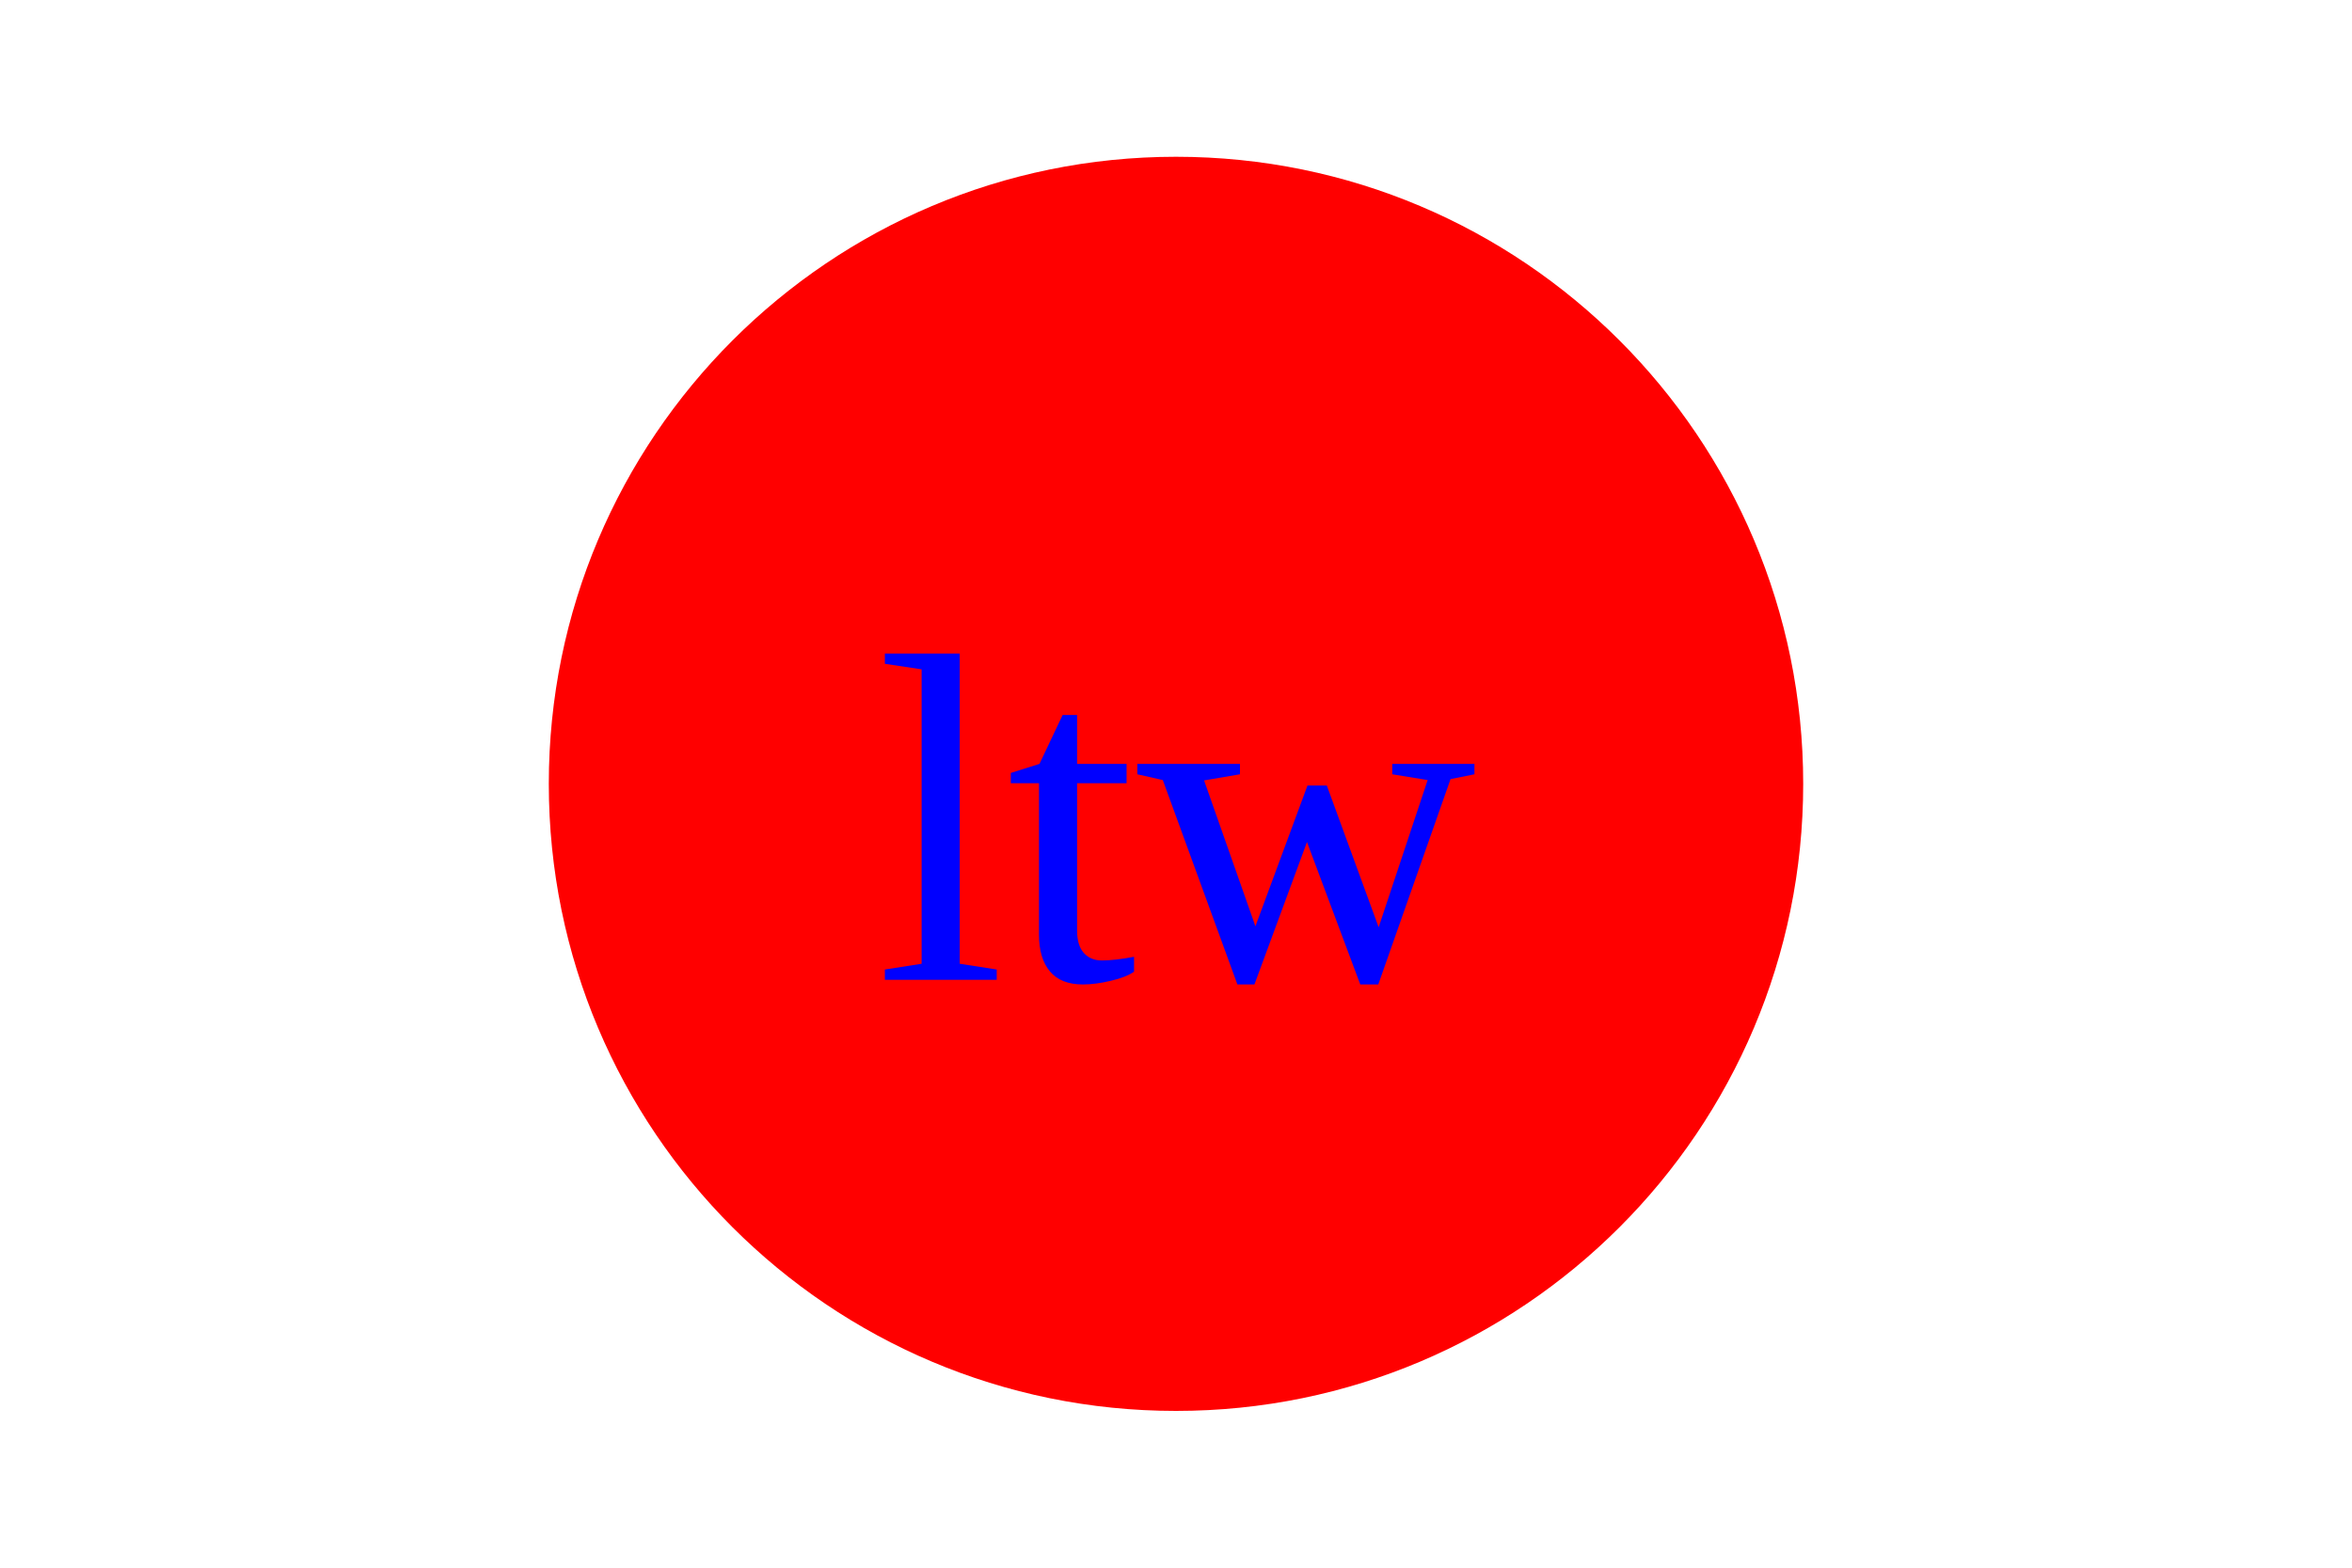
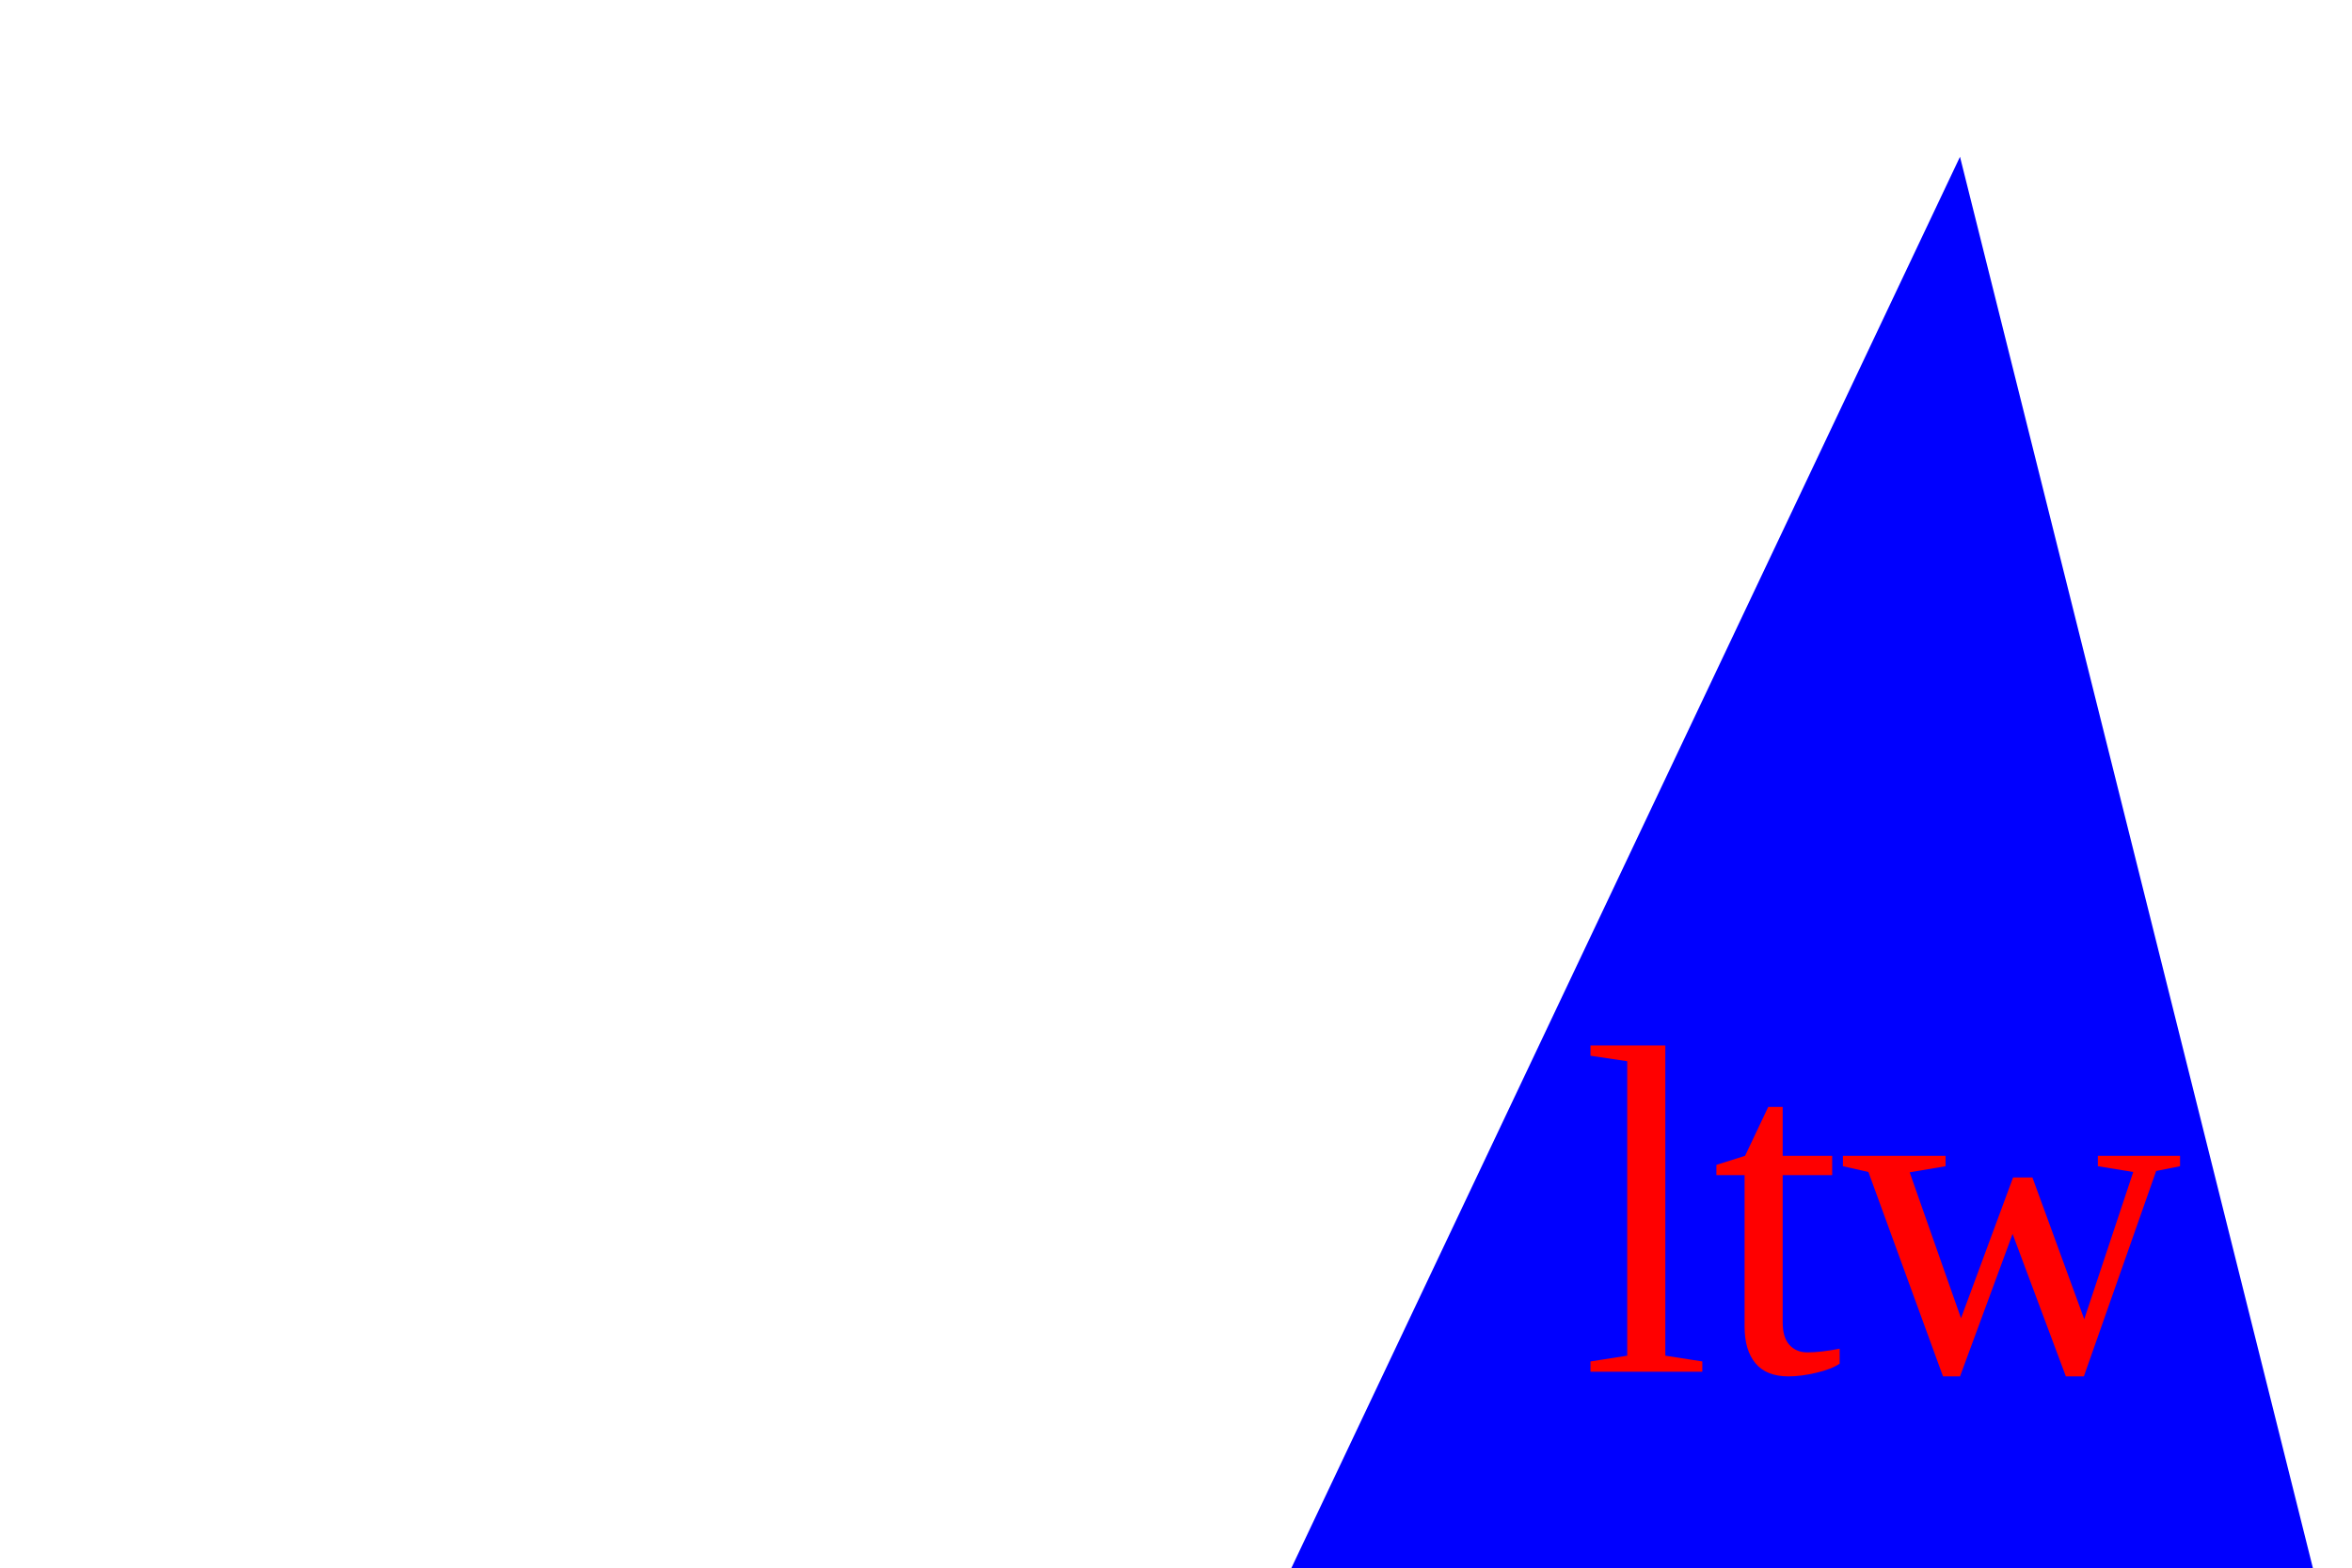
<svg xmlns="http://www.w3.org/2000/svg" version="1.1" width="300" height="200">
-   <circle cx="150" cy="100" r="80" fill="red" />
-   <text x="150" y="125" font-size="60" text-anchor="middle" fill="blue">ltw</text>
+   <polygon points="250, 20 300, 220 160, 210" fill="blue" />
+   <text x="240" y="175" font-size="60" text-anchor="middle" fill="red">ltw</text>
</svg>
